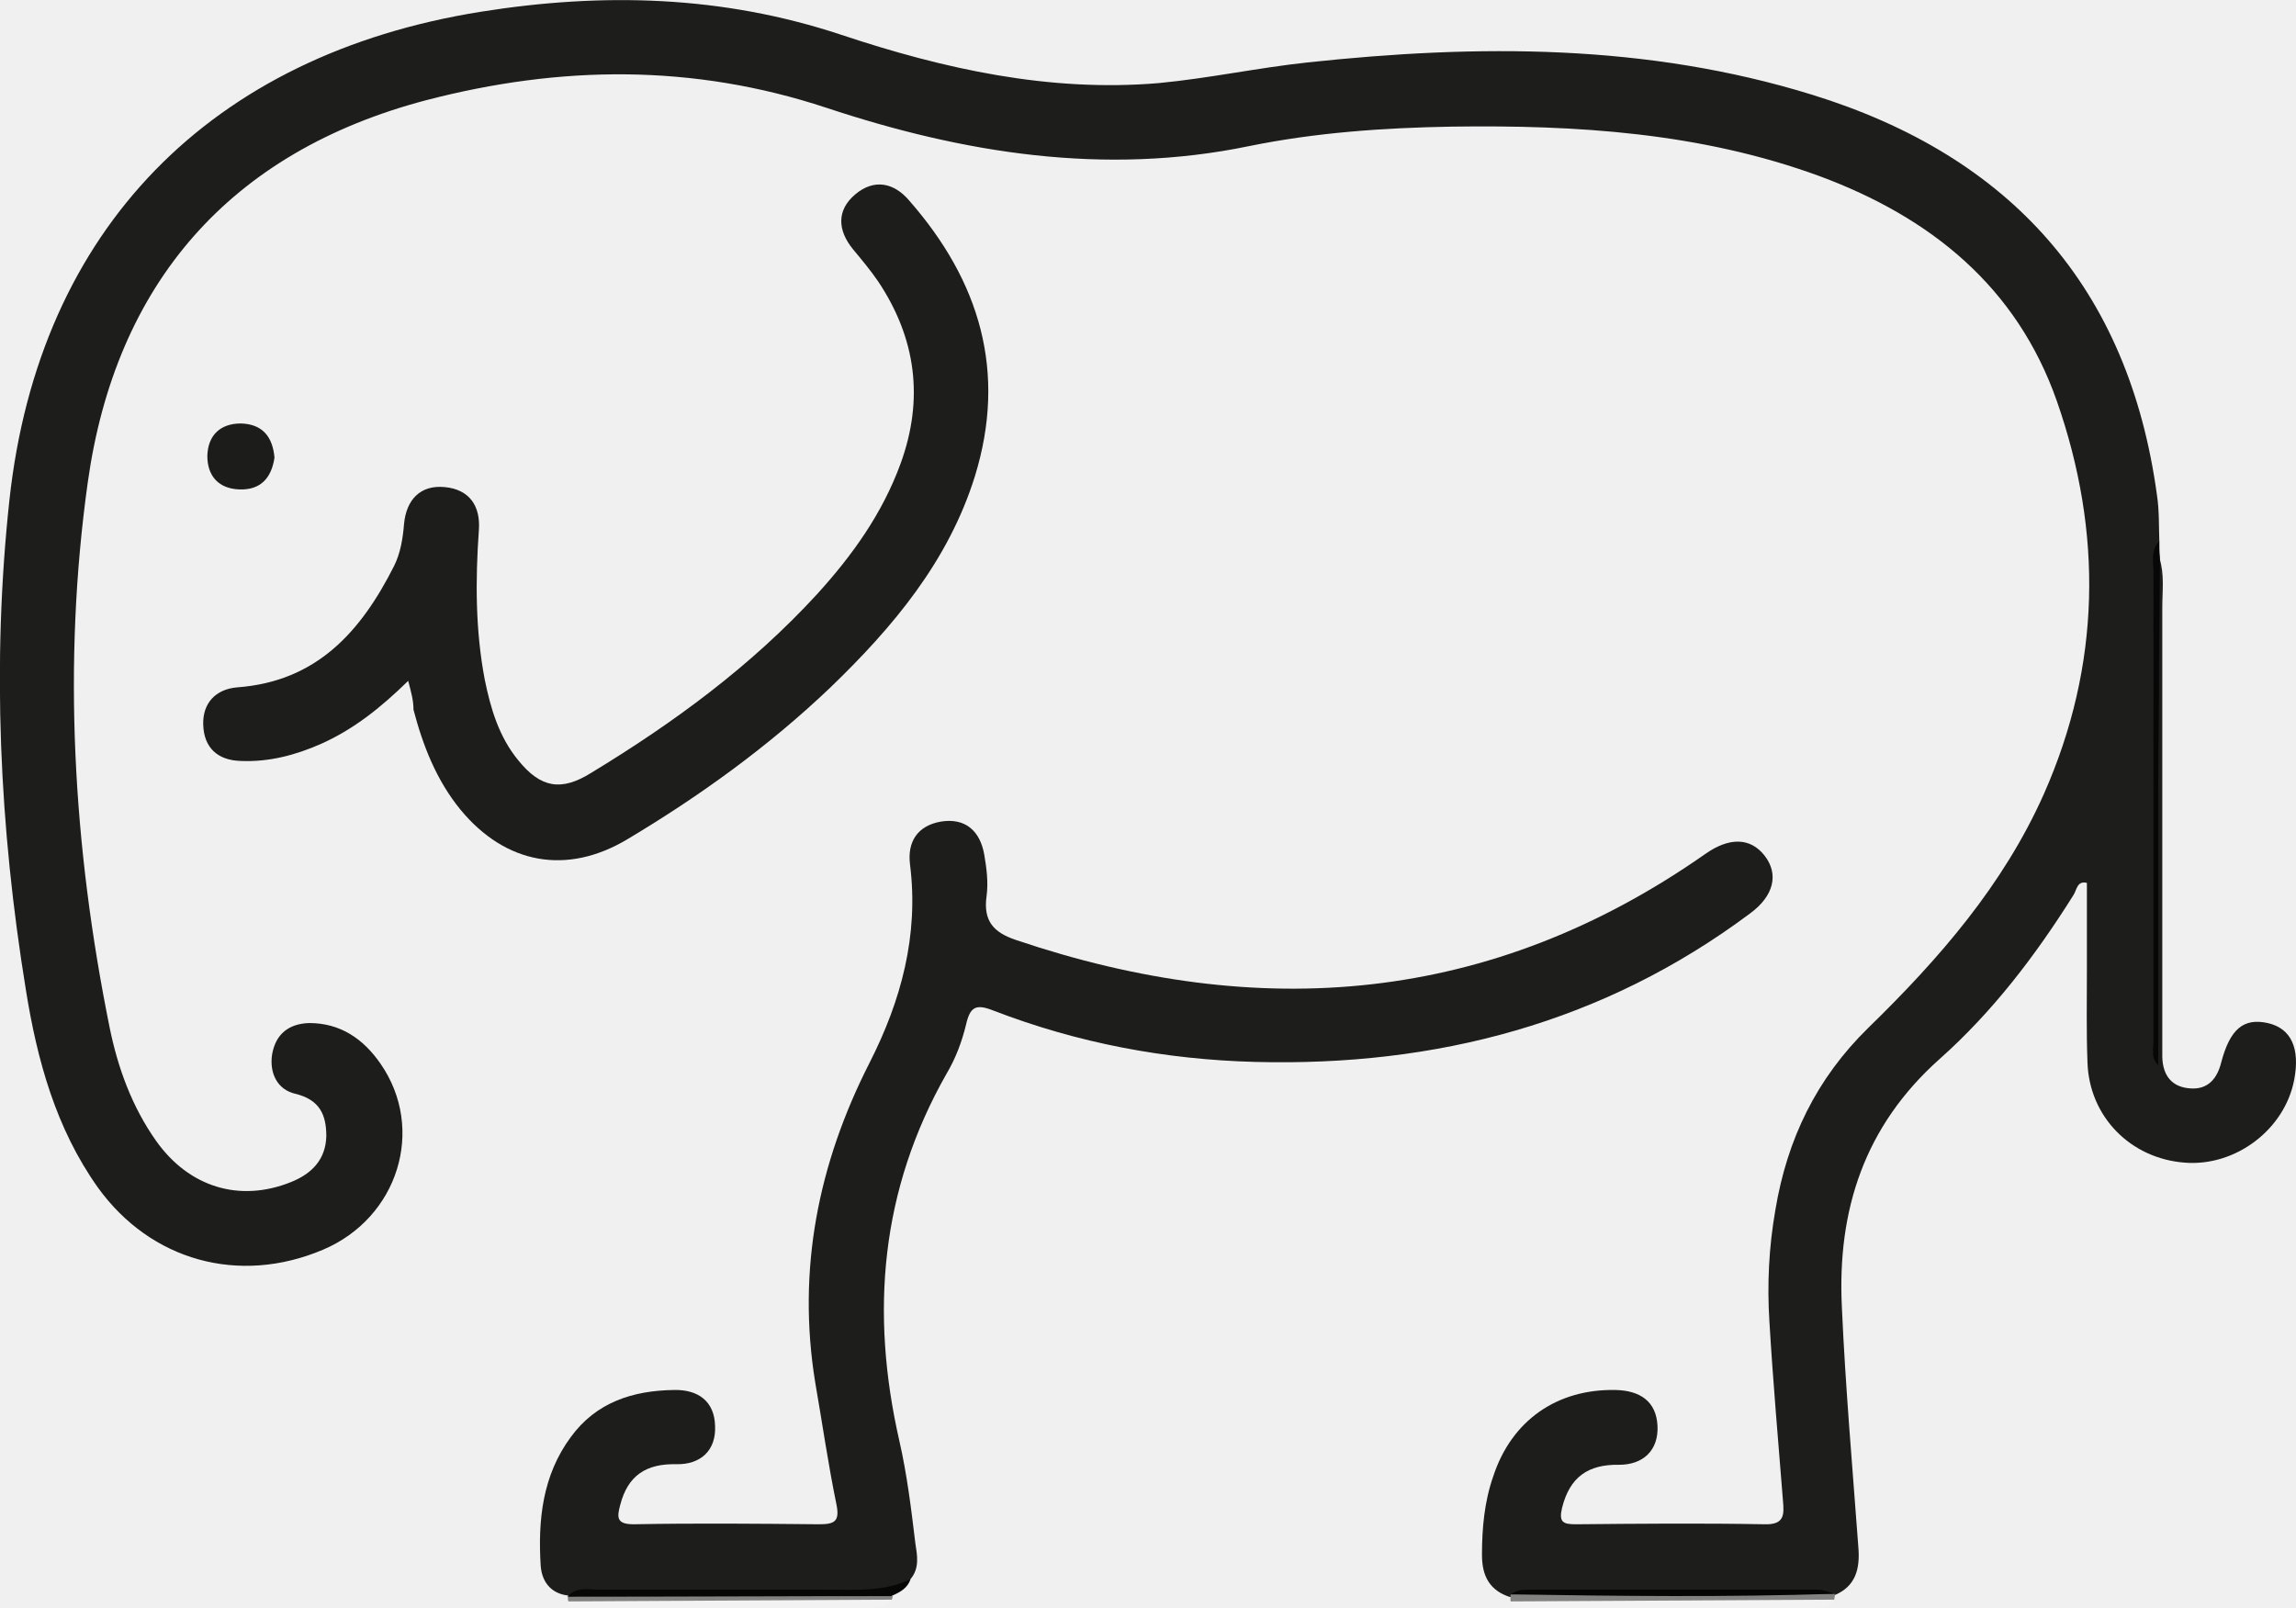
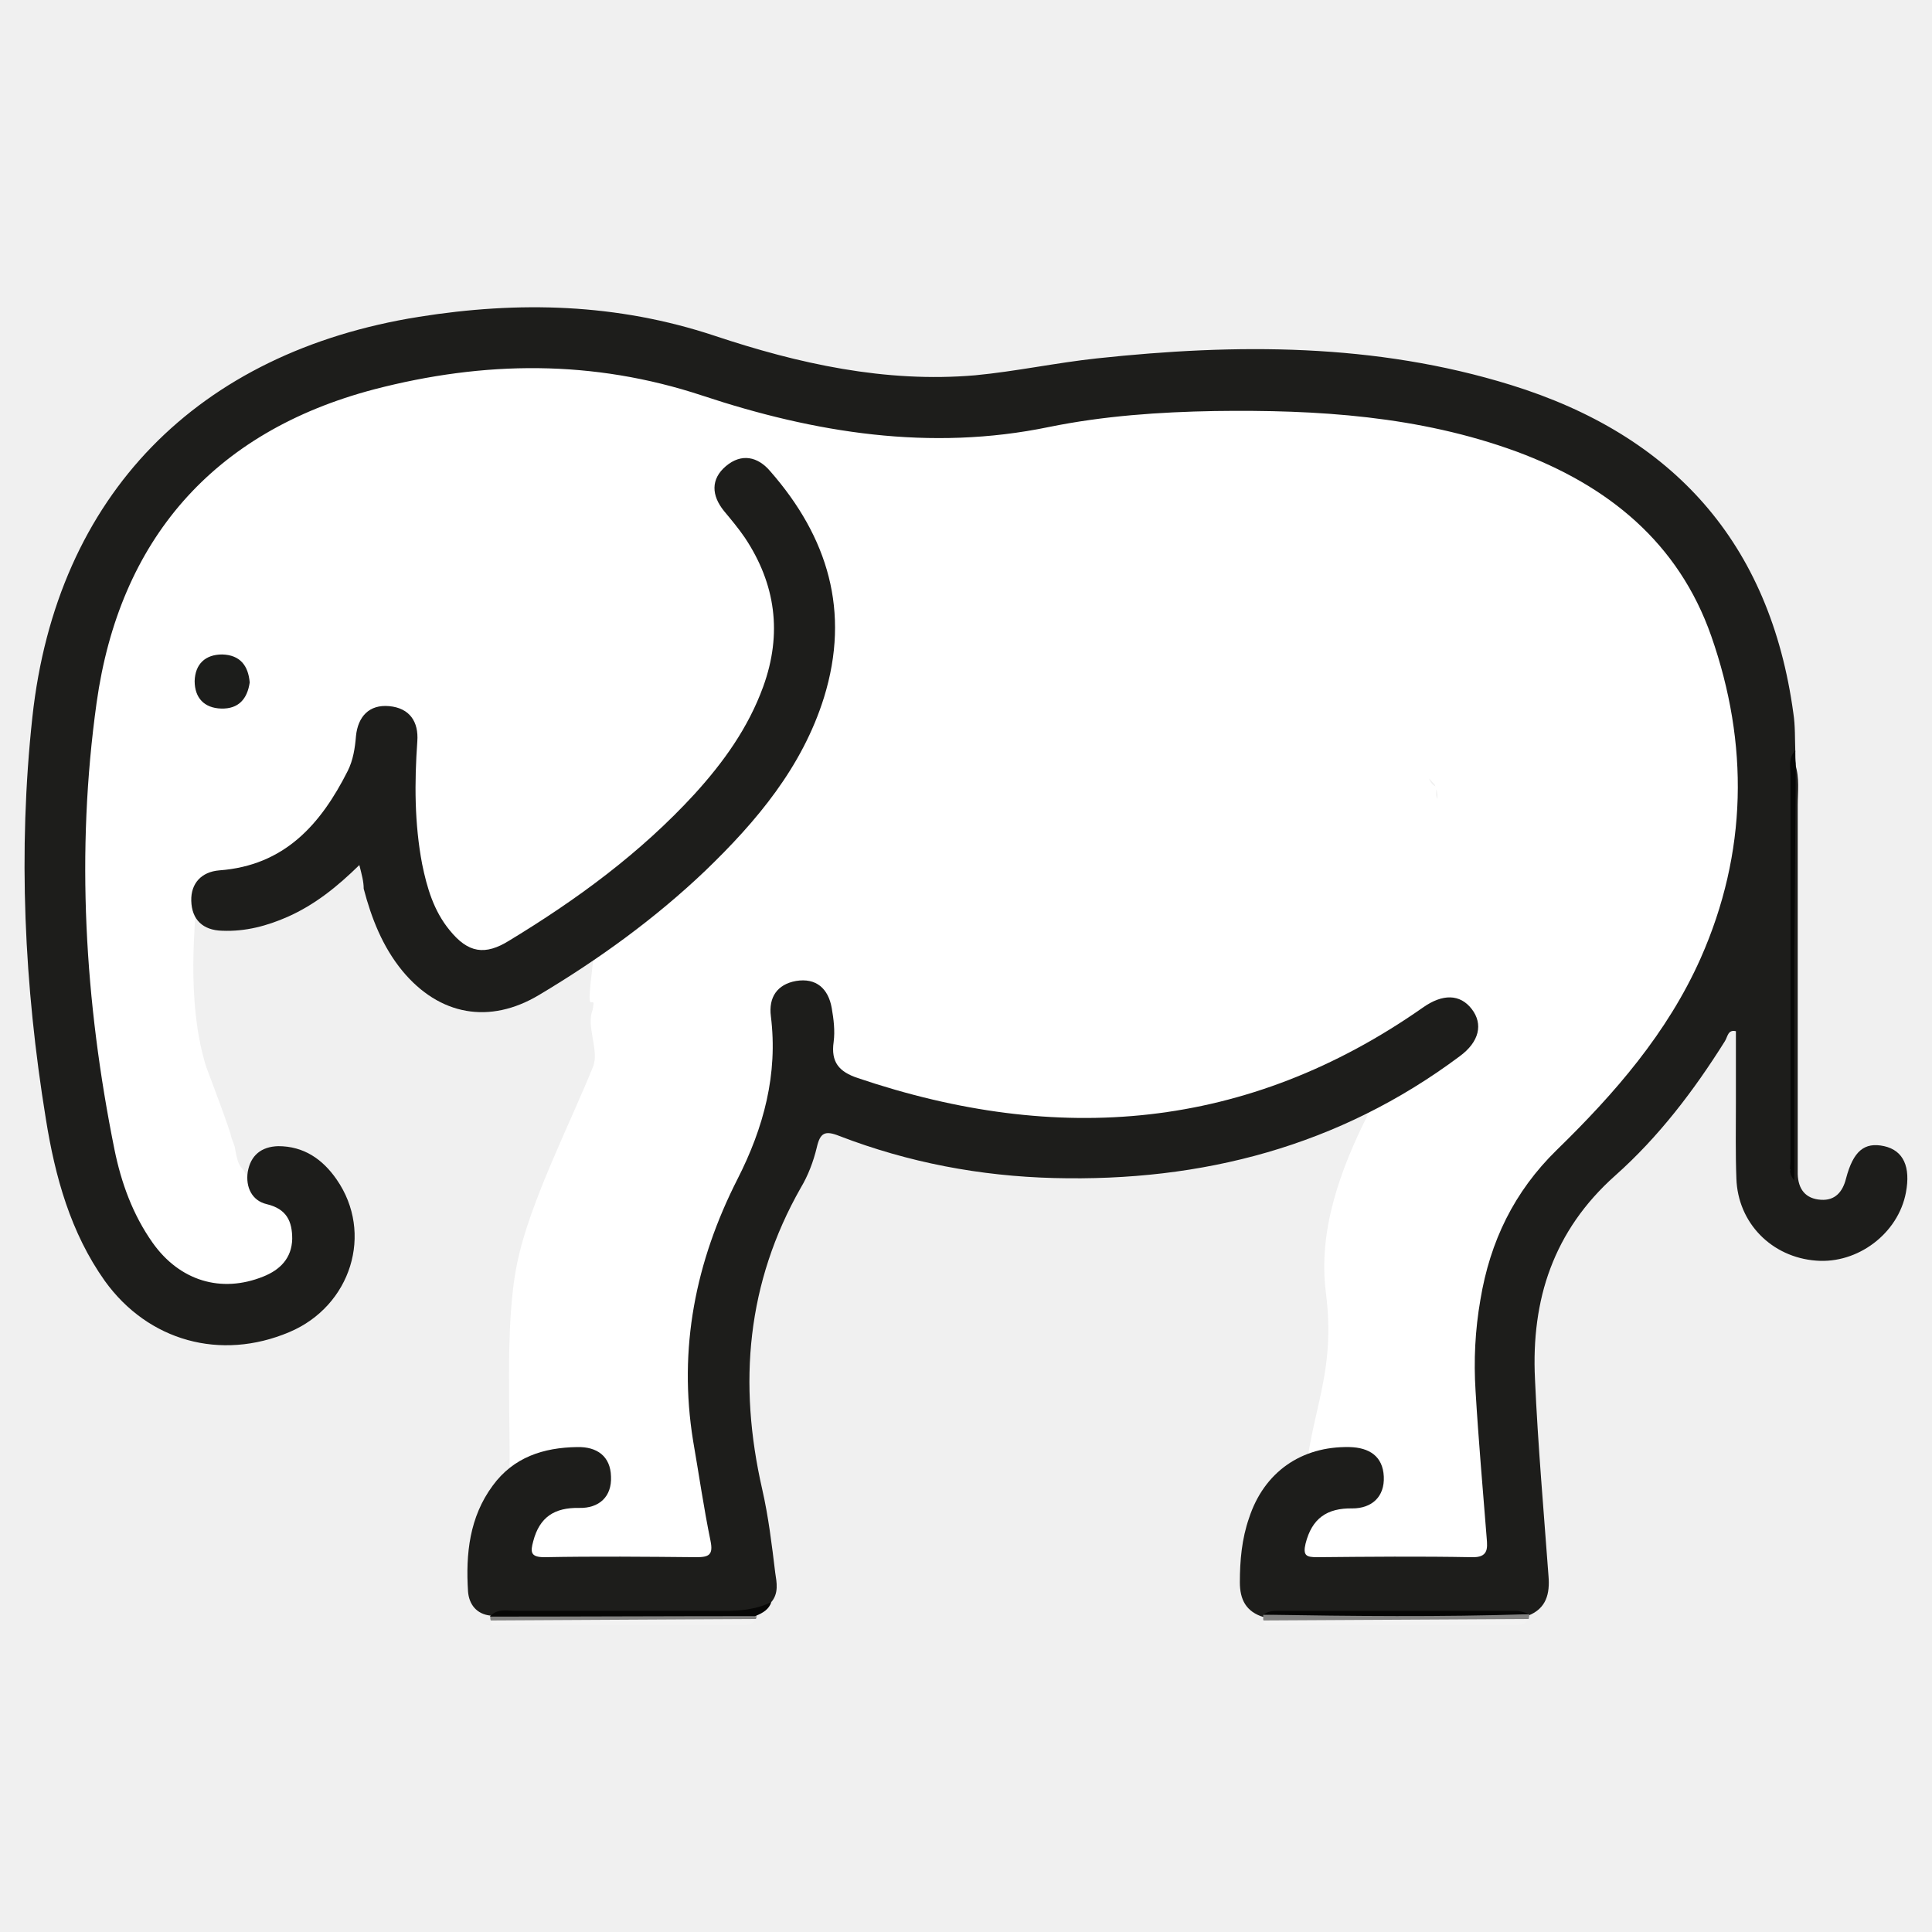
- <svg xmlns="http://www.w3.org/2000/svg" version="1.1" id="Layer_1" x="0px" y="0px" viewBox="0 0 389.8 272.9" style="enable-background:new 0 0 389.8 272.9;" xml:space="preserve">
+ <svg xmlns="http://www.w3.org/2000/svg" version="1.1" id="Layer_1" x="0px" y="0px" viewBox="0 0 400 400" style="enable-background:new 0 0 400 400;" xml:space="preserve">
  <style type="text/css">
- 	.st0{fill:#1D1D1B;}
- 	.st1{fill:#1C1D1B;}
- 	.st2{fill:#060706;}
- 	.st3{fill:#070706;}
- 	.st4{fill:#F2F2F2;}
- 	.st5{fill:#828281;}
- 	.st6{fill:#060605;}
+ 	.st0{fill:#FFFFFF;}
+ 	.st1{fill:#1D1D1B;}
+ 	.st2{fill:#1C1D1B;}
+ 	.st3{fill:#060706;}
+ 	.st4{fill:#070706;}
+ 	.st5{fill:#F2F2F2;}
+ 	.st6{fill:#828281;}
+ 	.st7{fill:#060605;}
</style>
-   <path class="st0" d="M256.5,271.2c-3.6-1.1-4.9-3.6-4.9-7.2c0-4.5,0.4-9,1.9-13.3c3.1-9.5,10.8-14.9,20.8-14.7  c4.1,0.1,6.9,1.9,7.1,6.1c0.2,4.2-2.5,6.6-6.5,6.6c-5.3-0.1-8.4,2.1-9.7,7.3c-0.6,2.5,0.2,2.8,2.4,2.8c10.7-0.1,21.3-0.2,32,0  c3.4,0.1,3.3-1.7,3.1-4c-0.8-10.1-1.7-20.3-2.3-30.4c-0.4-6.3-0.1-12.6,1-18.9c2-12.1,7-22.4,15.8-31c12-11.7,22.9-24.2,29.8-39.7  c9.7-21.9,10-44.4,2.2-66.7c-6.8-19.4-21.4-31.2-40.3-38.2c-20.2-7.4-41.3-8.7-62.5-8.4c-11.5,0.2-23,1-34.3,3.3  c-24.6,5.1-48.6,1.2-71.8-6.5c-22.7-7.5-45.2-7.2-67.9-1.3c-33.5,8.8-52.8,31.3-57.5,64.9c-4.3,30.8-2.5,61.8,3.7,92.5  c1.4,6.9,3.8,13.5,7.9,19.3c5.6,7.9,14.2,10.5,22.9,7c3.5-1.4,5.9-3.8,6-7.8c0-3.6-1.1-6.2-5.3-7.2c-3-0.7-4.4-3.5-3.9-6.7  c0.6-3.4,2.8-5.2,6.3-5.3c5.3,0,9.2,2.7,12.1,6.9c7.7,11.1,3,26.2-9.8,31.6c-14.2,6-29.2,1.9-38.2-10.6c-7.1-10-10.3-21.6-12.2-33.5  c-4.5-27.6-5.8-55.5-2.8-83.2c5-46.1,34.3-75.6,80-82.9c20.7-3.3,41-2.8,61.2,3.9c17.4,5.8,35.4,9.8,54,8.2  c8.4-0.8,16.8-2.6,25.2-3.5c28.9-3.1,57.6-3.2,85.7,5.5c33.6,10.4,53.7,32.7,58.5,68c0.4,2.6,0.3,5.3,0.4,7.9  c-1,1.7-0.5,3.6-0.5,5.4c0,25.5,0,50.9-0.1,76.4c0,1.6,0.5,3.3-0.5,4.9c1.4-0.5,0.4-1.6,0.4-2.3c0.1-26,0.1-51.9,0.1-77.9  c0-1.3-0.4-2.7,0.6-3.8c0.9,2.8,0.5,5.6,0.5,8.4c0,24.1,0,48.3,0,72.4c0,1.3,0,2.7,0,4c0.1,3.1,1.6,5.1,4.8,5.3  c2.9,0.2,4.5-1.6,5.2-4.4c1.5-5.7,3.8-7.6,7.9-6.7c4,0.9,5.5,4.3,4.5,9.6c-1.6,8.5-10,14.8-18.6,14.1c-9.2-0.7-16.2-7.8-16.5-17  c-0.2-5.2-0.1-10.3-0.1-15.5c0-5,0-10,0-15c-1.7-0.4-1.7,1.2-2.3,2.1c-6.4,10.2-13.7,19.8-22.7,27.8c-12.8,11.4-17.4,25.7-16.6,42.1  c0.6,13.6,1.8,27.2,2.8,40.8c0.3,3.6-0.4,6.7-4.2,8.2c-0.3,0.1-0.6,0.1-0.9,0.2c-17.7,0.4-35.5,0.2-53.2,0.1  C257.1,271.3,256.8,271.2,256.5,271.2z" />
-   <path class="st0" d="M96.5,270.9c-3-0.3-4.5-2.4-4.7-5c-0.5-7.8,0.3-15.4,5.1-21.9c4.3-5.9,10.5-7.9,17.5-8c4.1-0.1,6.9,1.9,7,6.1  c0.2,4.2-2.5,6.6-6.6,6.5c-5.1-0.1-8.2,1.9-9.5,6.9c-0.6,2.2-0.6,3.3,2.3,3.3c10.5-0.2,21-0.1,31.5,0c2.6,0,3.5-0.5,2.9-3.4  c-1.4-6.8-2.4-13.8-3.6-20.7c-3.1-19.1,0.5-37.1,9.2-54.2c5.4-10.6,8.4-21.7,6.9-33.7c-0.5-3.9,1.3-6.6,5.2-7.3  c4.2-0.7,6.7,1.6,7.4,5.6c0.4,2.3,0.7,4.7,0.4,7c-0.6,4.2,1.1,6.2,5,7.5c41.4,14,80.6,10.9,117-14.6c4.1-2.9,7.7-2.8,10.1,0.3  c2.4,3.1,1.6,6.8-2.5,9.8c-24.9,18.6-53.3,26-84,25.2c-15.3-0.4-30.1-3.2-44.4-8.7c-3-1.2-4-0.7-4.7,2.4c-0.7,2.9-1.8,5.8-3.3,8.3  c-11.2,19.7-13,40.5-8,62.4c1.3,5.7,2,11.5,2.7,17.3c0.3,2,0.8,4.3-0.9,6.2c-3.5,3-7.6,3.4-12,3.3c-13.2-0.2-26.5-0.1-39.7-0.1  C100.8,271.4,98.6,271.6,96.5,270.9z" />
-   <path class="st0" d="M69.3,115.6c-4.6,4.5-9.2,8.2-14.8,10.7c-4.3,1.9-8.8,3.1-13.6,2.9c-4-0.1-6.3-2.3-6.4-6.2  c-0.1-3.6,2.1-6,5.8-6.3c13.5-1,21-9.5,26.6-20.6c1.1-2.2,1.5-4.7,1.7-7.2c0.4-4,2.7-6.6,6.9-6.2s6.1,3.2,5.8,7.3  c-0.6,8.5-0.6,17,1,25.4c1,4.9,2.4,9.7,5.7,13.7c3.8,4.7,7.3,5.3,12.4,2.1c14-8.5,27.1-18.1,38.3-30.3c6-6.6,11.1-13.7,14.2-22.2  c4-11,2.6-21.3-3.8-30.9c-1.3-1.9-2.8-3.7-4.3-5.5c-2.6-3.2-2.8-6.6,0.4-9.3c3.2-2.7,6.6-2,9.2,1.1c11.9,13.6,16.6,29,11.1,46.8  c-4.5,14.4-13.9,25.6-24.6,35.9c-10.4,9.9-22,18.3-34.4,25.7c-10.2,6.1-20.6,4.3-28.3-5c-4.1-5-6.4-10.9-8-17  C70.2,118.9,69.8,117.5,69.3,115.6z" />
-   <path class="st1" d="M46.6,77.7c-0.5,3.4-2.3,5.5-5.9,5.4c-3.5-0.1-5.5-2.2-5.5-5.7c0.1-3.5,2.2-5.5,5.7-5.5  C44.6,72,46.3,74.2,46.6,77.7z" />
-   <path class="st2" d="M366.7,94.6c-0.1,13.3-0.2,26.6-0.3,39.9c0,15.3,0,30.6,0,46.4c-1.3-1.5-0.8-2.8-0.8-3.9c0-26.6,0-53.3,0-79.9  c0-1.8-0.5-3.7,1-5.2C366.6,92.8,366.6,93.7,366.7,94.6z" />
-   <path class="st3" d="M96.5,270.9c1.5-1.5,3.4-1,5.2-1c12.9,0,25.9,0,38.8,0c4.8,0,9.6,0.4,14.1-1.8c-0.5,1.5-1.7,2.2-3.1,2.8  c-1.3,1-2.8,0.9-4.3,0.9c-15.5,0-31.1,0-46.6,0c-1.5,0-3,0.1-4.3-0.8L96.5,270.9z" />
-   <path class="st4" d="M151.4,271.6c-0.8,1.4-2.2,1.3-3.5,1.3c-16.6,0-33.1,0-49.7,0c-0.7,0-1.8,0.4-1.7-1c2.7-1,5.6-0.5,8.3-0.5  C120.4,271.5,135.9,271.1,151.4,271.6z" />
-   <path class="st4" d="M311.4,271.6c-0.8,1.4-2.2,1.3-3.5,1.3c-16.6,0-33.1,0-49.7,0c-0.7,0-1.8,0.4-1.7-1c1.2-1.1,2.8-1,4.3-1  c15.6,0,31.2,0,46.8,0C308.9,270.9,310.2,270.9,311.4,271.6z" />
-   <path class="st5" d="M151.4,271.6c-18.3,0.1-36.6,0.2-54.9,0.3c-0.1-0.3-0.1-0.5-0.1-0.8c18.4,0,36.8-0.1,55.2-0.1  C151.5,271.2,151.5,271.4,151.4,271.6z" />
-   <path class="st5" d="M311.4,271.6c-18.3,0.1-36.6,0.2-54.9,0.3c-0.1-0.2-0.1-0.5,0-0.7c-0.1-0.2-0.1-0.3,0-0.5  c18.3-0.6,36.6-0.3,55-0.1v0.4C311.5,271.2,311.4,271.4,311.4,271.6z" />
-   <path class="st6" d="M311.5,270.6c-18.3,0.6-36.6,0.4-55,0.1c1-0.8,2.1-0.8,3.3-0.8c16.3,0,32.5,0,48.8,0  C309.6,269.9,310.5,270.3,311.5,270.6z" />
+   <path class="st0" d="M47.9,235.5c-0.1-1.2-4.8-13.5-5.2-14.6c-4.4-14-2-31.1-2.2-33.7c-0.6-6.4,10.7,7.1,10.4,0.7v0  c7.6-2.3,14-7.4,19.2-13.7c0.2,0.3,0.5,0.7,0.7,1c0.7,1,4.3-1.8,5.1-0.8c-0.4,2.8,3.4,8.4,4.4,10.9c4.1,10.5,4.8,19.6,16.1,22.8  c8,2.3,18.7-9.3,26.3-11.8c0.8,0.1-1.3,11.1-0.4,11.2c0.2,0,0.4,0,0.6,0.1c0,0.3-0.1,0.9-0.2,1.5c-1.4,3.3,1.4,8.4,0.1,11.7  c-4.7,11.7-13.2,28.3-15.7,40.6c-2.8,13.3-1.2,33.2-1.7,46.7c-0.3,8.5-3,4.5,1.3,12.1c5.4,9.7,18.3,17.1,29.3,12.4  c9-3.8,16.3-10.7,16.2-21.2c-0.1-7.6,0-15.2,0.5-22.7c0.2-3.2,0.5-6.3,0.8-9.4c0.2-1.9,0.3-3.8,0.6-5.7c-1,5.5,0.4-2.6,0.6-3.5  c2.3-14.2,6.4-27.9,9.3-41.9c0.1-0.6,0.3-1.3,0.4-1.9c0.9,0.7,1.8,1.4,2.7,2c6.2,4,13.1,5.6,20.3,6.6c31.6,4.6,64,3.2,94.9-5.7  c1.5-0.4-0.6,2.1,0.9,1.6c-5.8,11.5-10.3,24.1-8.7,36.7c2.2,17.5-3.3,24.5-4.4,40.2c-0.7,11.5-0.9,25,10.5,24.5  c12.6-0.6,30.7-8.1,31.5-20.5c0.3-4.1,0.6-8.1,1-12.2c0.1-0.9,0.2-1.9,0.3-2.8c0-0.4,0.3-3.5,0.1-0.8c-0.2,2.7,0.1-0.4,0.1-0.8  c0.3-1.5,0.5-3.1,0.8-4.6c1.4-8.3,3.3-16.6,5.6-24.7c1-3.6,2.1-7.2,3.3-10.8c0.6-1.9,1.4-3.8,2-5.8c0.1-0.3,0.1-0.5,0.2-0.6  c0.3-0.4,0.5-0.9,0.7-1.1c0.5-1,1.1-1.9,1.7-2.9c0-0.1,0.1-0.2,0.2-0.3c0.7-0.6,1.9-1.8,2.3-2.1c2.8-2.5,5.9-4.7,8.6-7.2  c11.6-10.8,18.8-26.1,22.7-41.2c2-8.1,3.1-16.4,4.1-24.6c0.8-7.1,1.7-14.4,1.2-21.6c-0.6-9.9-2.7-20.3-8.3-28.6  c-5.4-8.1-12.6-14.5-21.1-19.2c-14.6-8.2-31.4-13.6-47.8-16.6c-16.7-3-33.7-4.2-50.7-3c-9.3,0.7-18.6,1.9-27.8,3.5  c-3.3,0.6-8.2,2.5-11.4,2c0.1,0,4.1-0.4,1.4-0.2c-0.9,0.1-1.8,0.2-2.6,0.2c-2.3,0.2-4.7,0.1-7,0.1c-0.1,0-0.2,0-0.3,0  c-0.2-0.1-0.4-0.2-0.7-0.3c-0.6-0.2-1.3-0.4-2-0.6c-2.9-1.8-6.1-3.5-9.2-5c-8.3-4.1-16.7-6.5-25.8-7.8c-18.4-2.6-37.1-5.5-55.7-3.8  C79.1,70,59.8,74.1,43.3,83.1C25.5,92.7,19.1,113.4,16,132c-0.6,3.4-1.1,6.9-1.6,10.5c-4.9,9.8-7.2,20.7-7.8,31.8  c-0.9,17,1.5,34.8,3.9,51.7c2.3,16.2,11.3,29,19.4,43.3c5.7,10,17.2,9.4,27.1,3.1c10.1-6.5,12.4-11.7,6.3-22.4  c-1.1-2-3.7-5.3-3.9-7.7c0.3,0.7,0.6,1.4,0.9,2.1c-0.4-1.1-0.8-2.1-1.2-3.2c-0.4-1.1-6.8,5.8-7.1,4.7c-1.9-6-2.4-2.3-3.4-8.5   M297.6,165.4c-0.3-0.4-0.3-1.4-0.2-2c0.1,0.3,0.1,0.7,0.2,1C297.6,164.6,297.6,165,297.6,165.4z M295.9,161.2  c0.4,0.4,0.8,0.9,1.1,1.2c0.1,0.1,0.1,0.3,0.2,0.4C296.5,162.5,296,161.7,295.9,161.2z" />
+   <path class="st1" d="M261.6,334.8c-3.6-1.1-4.9-3.6-4.9-7.2c0-4.5,0.4-9,1.9-13.3c3.1-9.5,10.8-14.9,20.8-14.7  c4.1,0.1,6.9,1.9,7.1,6.1c0.2,4.2-2.5,6.6-6.5,6.6c-5.3-0.1-8.4,2.1-9.7,7.3c-0.6,2.5,0.2,2.8,2.4,2.8c10.7-0.1,21.3-0.2,32,0  c3.4,0.1,3.3-1.7,3.1-4c-0.8-10.1-1.7-20.3-2.3-30.4c-0.4-6.3-0.1-12.6,1-18.9c2-12.1,7-22.4,15.8-31c12-11.7,22.9-24.2,29.8-39.7  c9.7-21.9,10-44.4,2.2-66.7c-6.8-19.4-21.4-31.2-40.3-38.2c-20.2-7.4-41.3-8.7-62.5-8.4c-11.5,0.2-23,1-34.3,3.3  c-24.6,5.1-48.6,1.2-71.8-6.5c-22.7-7.5-45.2-7.2-67.9-1.3C44,89.4,24.7,111.9,20,145.5c-4.3,30.8-2.5,61.8,3.7,92.5  c1.4,6.9,3.8,13.5,7.9,19.3c5.6,7.9,14.2,10.5,22.9,7c3.5-1.4,5.9-3.8,6-7.8c0-3.6-1.1-6.2-5.3-7.2c-3-0.7-4.4-3.5-3.9-6.7  c0.6-3.4,2.8-5.2,6.3-5.3c5.3,0,9.2,2.7,12.1,6.9c7.7,11.1,3,26.2-9.8,31.6c-14.2,6-29.2,1.9-38.2-10.6c-7.1-10-10.3-21.6-12.2-33.5  c-4.5-27.6-5.8-55.5-2.8-83.2c5-46.1,34.3-75.6,80-82.9c20.7-3.3,41-2.8,61.2,3.9c17.4,5.8,35.4,9.8,54,8.2  c8.4-0.8,16.8-2.6,25.2-3.5c28.9-3.1,57.6-3.2,85.7,5.5c33.6,10.4,53.7,32.7,58.5,68c0.4,2.6,0.3,5.3,0.4,7.9  c-1,1.7-0.5,3.6-0.5,5.4c0,25.5,0,50.9-0.1,76.4c0,1.6,0.5,3.3-0.5,4.9c1.4-0.5,0.4-1.6,0.4-2.3c0.1-26,0.1-51.9,0.1-77.9  c0-1.3-0.4-2.7,0.6-3.8c0.9,2.8,0.5,5.6,0.5,8.4c0,24.1,0,48.3,0,72.4c0,1.3,0,2.7,0,4c0.1,3.1,1.6,5.1,4.8,5.3  c2.9,0.2,4.5-1.6,5.2-4.4c1.5-5.7,3.8-7.6,7.9-6.7c4,0.9,5.5,4.3,4.5,9.6c-1.6,8.5-10,14.8-18.6,14.1c-9.2-0.7-16.2-7.8-16.5-17  c-0.2-5.2-0.1-10.3-0.1-15.5c0-5,0-10,0-15c-1.7-0.4-1.7,1.2-2.3,2.1c-6.4,10.2-13.7,19.8-22.7,27.8c-12.8,11.4-17.4,25.7-16.6,42.1  c0.6,13.6,1.8,27.2,2.8,40.8c0.3,3.6-0.4,6.7-4.2,8.2c-0.3,0.1-0.6,0.1-0.9,0.2c-17.7,0.4-35.5,0.2-53.2,0.1  C262.2,334.8,261.9,334.8,261.6,334.8z" />
+   <path class="st1" d="M101.6,334.5c-3-0.3-4.5-2.4-4.7-5c-0.5-7.8,0.3-15.4,5.1-21.9c4.3-5.9,10.5-7.9,17.5-8c4.1-0.1,6.9,1.9,7,6.1  c0.2,4.2-2.5,6.6-6.6,6.5c-5.1-0.1-8.2,1.9-9.5,6.9c-0.6,2.2-0.6,3.3,2.3,3.3c10.5-0.2,21-0.1,31.5,0c2.6,0,3.5-0.5,2.9-3.4  c-1.4-6.8-2.4-13.8-3.6-20.7c-3.1-19.1,0.5-37.1,9.2-54.2c5.4-10.6,8.4-21.7,6.9-33.7c-0.5-3.9,1.3-6.6,5.2-7.3  c4.2-0.7,6.7,1.6,7.4,5.6c0.4,2.3,0.7,4.7,0.4,7c-0.6,4.2,1.1,6.2,5,7.5c41.4,14,80.6,10.9,117-14.6c4.1-2.9,7.7-2.8,10.1,0.3  s1.6,6.8-2.5,9.8c-24.9,18.6-53.3,26-84,25.2c-15.3-0.4-30.1-3.2-44.4-8.7c-3-1.2-4-0.7-4.7,2.4c-0.7,2.9-1.8,5.8-3.3,8.3  c-11.2,19.7-13,40.5-8,62.4c1.3,5.7,2,11.5,2.7,17.3c0.3,2,0.8,4.3-0.9,6.2c-3.5,3-7.6,3.4-12,3.3c-13.2-0.2-26.5-0.1-39.7-0.1  C105.9,335,103.7,335.2,101.6,334.5z" />
+   <path class="st1" d="M74.4,179.1c-4.6,4.5-9.2,8.2-14.8,10.7c-4.3,1.9-8.8,3.1-13.6,2.9c-4-0.1-6.3-2.3-6.4-6.2  c-0.1-3.6,2.1-6,5.8-6.3c13.5-1,21-9.5,26.6-20.6c1.1-2.2,1.5-4.7,1.7-7.2c0.4-4,2.7-6.6,6.9-6.2c4.2,0.4,6.1,3.2,5.8,7.3  c-0.6,8.5-0.6,17,1,25.4c1,4.9,2.4,9.7,5.7,13.7c3.8,4.7,7.3,5.3,12.4,2.1c14-8.5,27.1-18.1,38.3-30.3c6-6.6,11.1-13.7,14.2-22.2  c4-11,2.6-21.3-3.8-30.9c-1.3-1.9-2.8-3.7-4.3-5.5c-2.6-3.2-2.8-6.6,0.4-9.3c3.2-2.7,6.6-2,9.2,1.1c11.9,13.6,16.6,29,11.1,46.8  c-4.5,14.4-13.9,25.6-24.6,35.9c-10.4,9.9-22,18.3-34.4,25.7c-10.2,6.1-20.6,4.3-28.3-5c-4.1-5-6.4-10.9-8-17  C75.3,182.5,74.9,181.1,74.4,179.1z" />
+   <path class="st2" d="M51.7,141.3c-0.5,3.4-2.3,5.5-5.9,5.4c-3.5-0.1-5.5-2.2-5.5-5.7c0.1-3.5,2.2-5.5,5.7-5.5  C49.7,135.6,51.4,137.8,51.7,141.3z" />
+   <path class="st3" d="M371.8,158.1c-0.1,13.3-0.2,26.6-0.3,39.9c0,15.3,0,30.6,0,46.4c-1.3-1.5-0.8-2.8-0.8-3.9c0-26.6,0-53.3,0-79.9  c0-1.8-0.5-3.7,1-5.2C371.7,156.4,371.7,157.3,371.8,158.1z" />
+   <path class="st4" d="M101.6,334.5c1.5-1.5,3.4-1,5.2-1c12.9,0,25.9,0,38.8,0c4.8,0,9.6,0.4,14.1-1.8c-0.5,1.5-1.7,2.2-3.1,2.8  c-1.3,1-2.8,0.9-4.3,0.9c-15.5,0-31.1,0-46.6,0c-1.5,0-3,0.1-4.3-0.8L101.6,334.5z" />
+   <path class="st5" d="M156.5,335.2c-0.8,1.4-2.2,1.3-3.5,1.3c-16.6,0-33.1,0-49.7,0c-0.7,0-1.8,0.4-1.7-1c2.7-1,5.6-0.5,8.3-0.5  C125.5,335,141,334.7,156.5,335.2z" />
+   <path class="st5" d="M316.5,335.2c-0.8,1.4-2.2,1.3-3.5,1.3c-16.6,0-33.1,0-49.7,0c-0.7,0-1.8,0.4-1.7-1c1.2-1.1,2.8-1,4.3-1  c15.6,0,31.2,0,46.8,0C314,334.5,315.3,334.5,316.5,335.2z" />
+   <path class="st6" d="M156.5,335.2c-18.3,0.1-36.6,0.2-54.9,0.3c-0.1-0.3-0.1-0.5-0.1-0.8c18.4,0,36.8-0.1,55.2-0.1  C156.6,334.8,156.6,335,156.5,335.2z" />
+   <path class="st6" d="M316.5,335.2c-18.3,0.1-36.6,0.2-54.9,0.3c-0.1-0.2-0.1-0.5,0-0.7c-0.1-0.2-0.1-0.3,0-0.5  c18.3-0.6,36.6-0.3,55-0.1v0.4C316.6,334.8,316.5,335,316.5,335.2z" />
+   <path class="st7" d="M316.6,334.2c-18.3,0.6-36.6,0.4-55,0.1c1-0.8,2.1-0.8,3.3-0.8c16.3,0,32.5,0,48.8,0  C314.7,333.5,315.6,333.8,316.6,334.2z" />
</svg>
